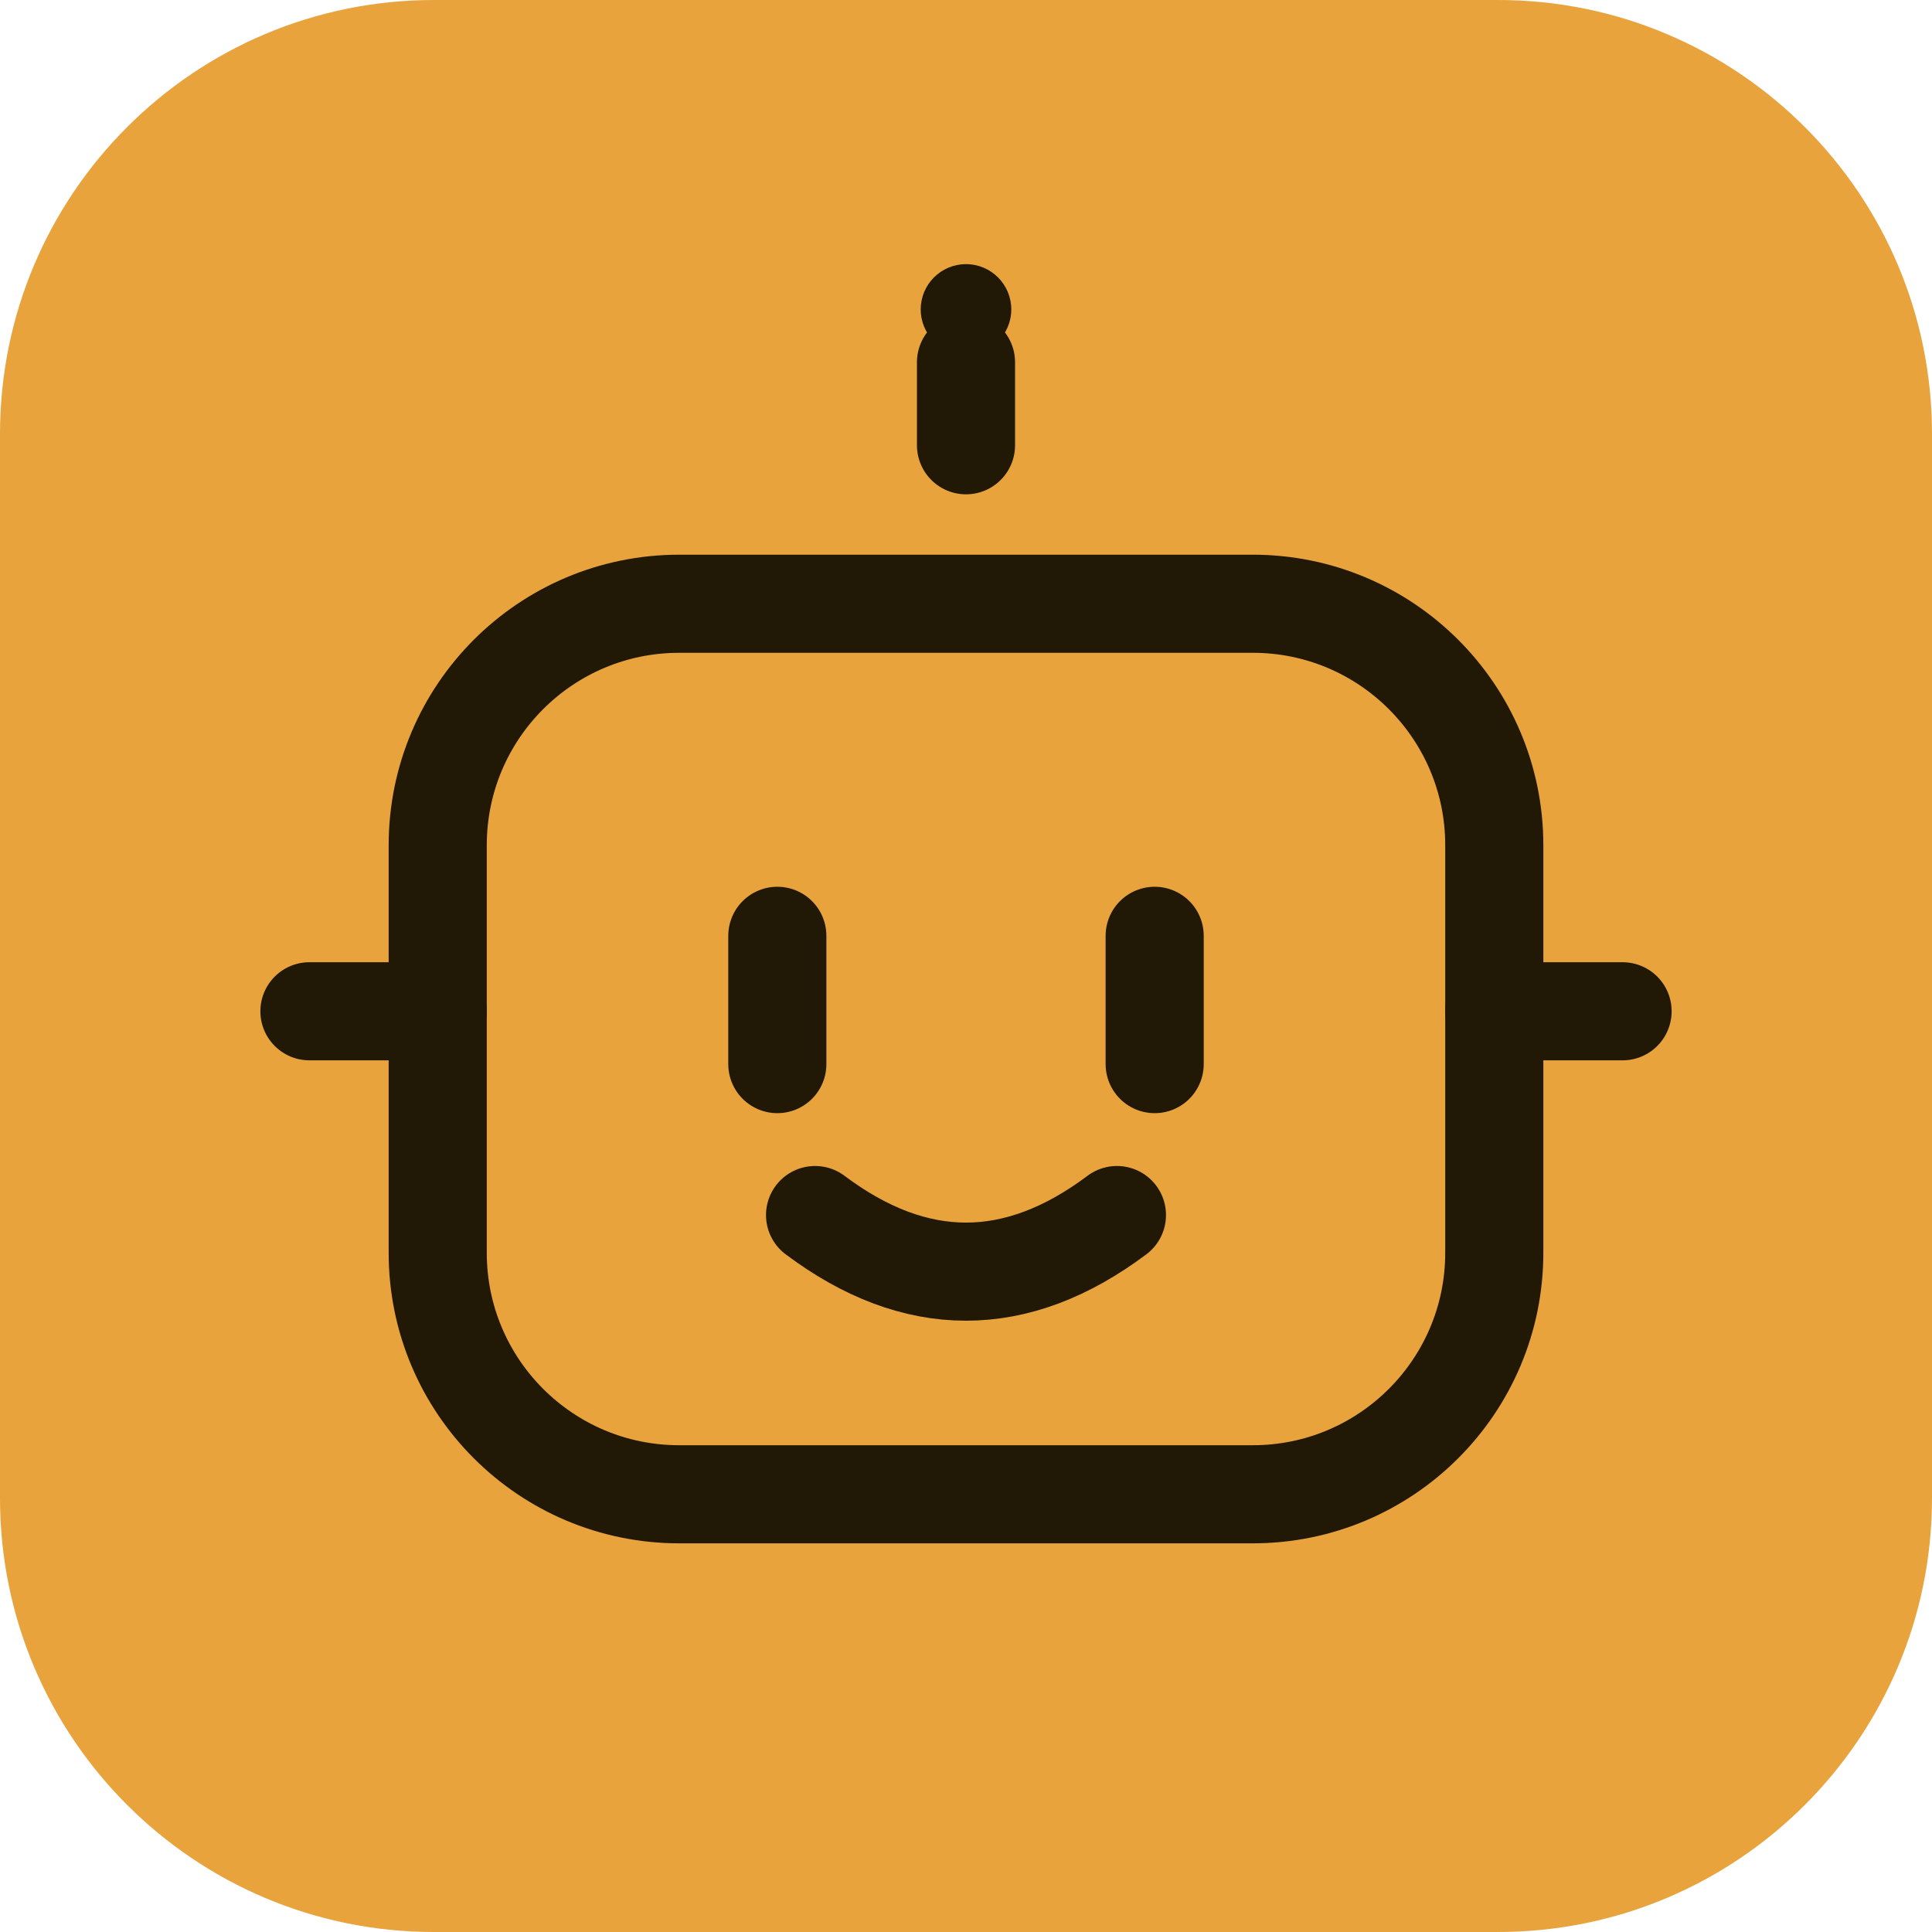
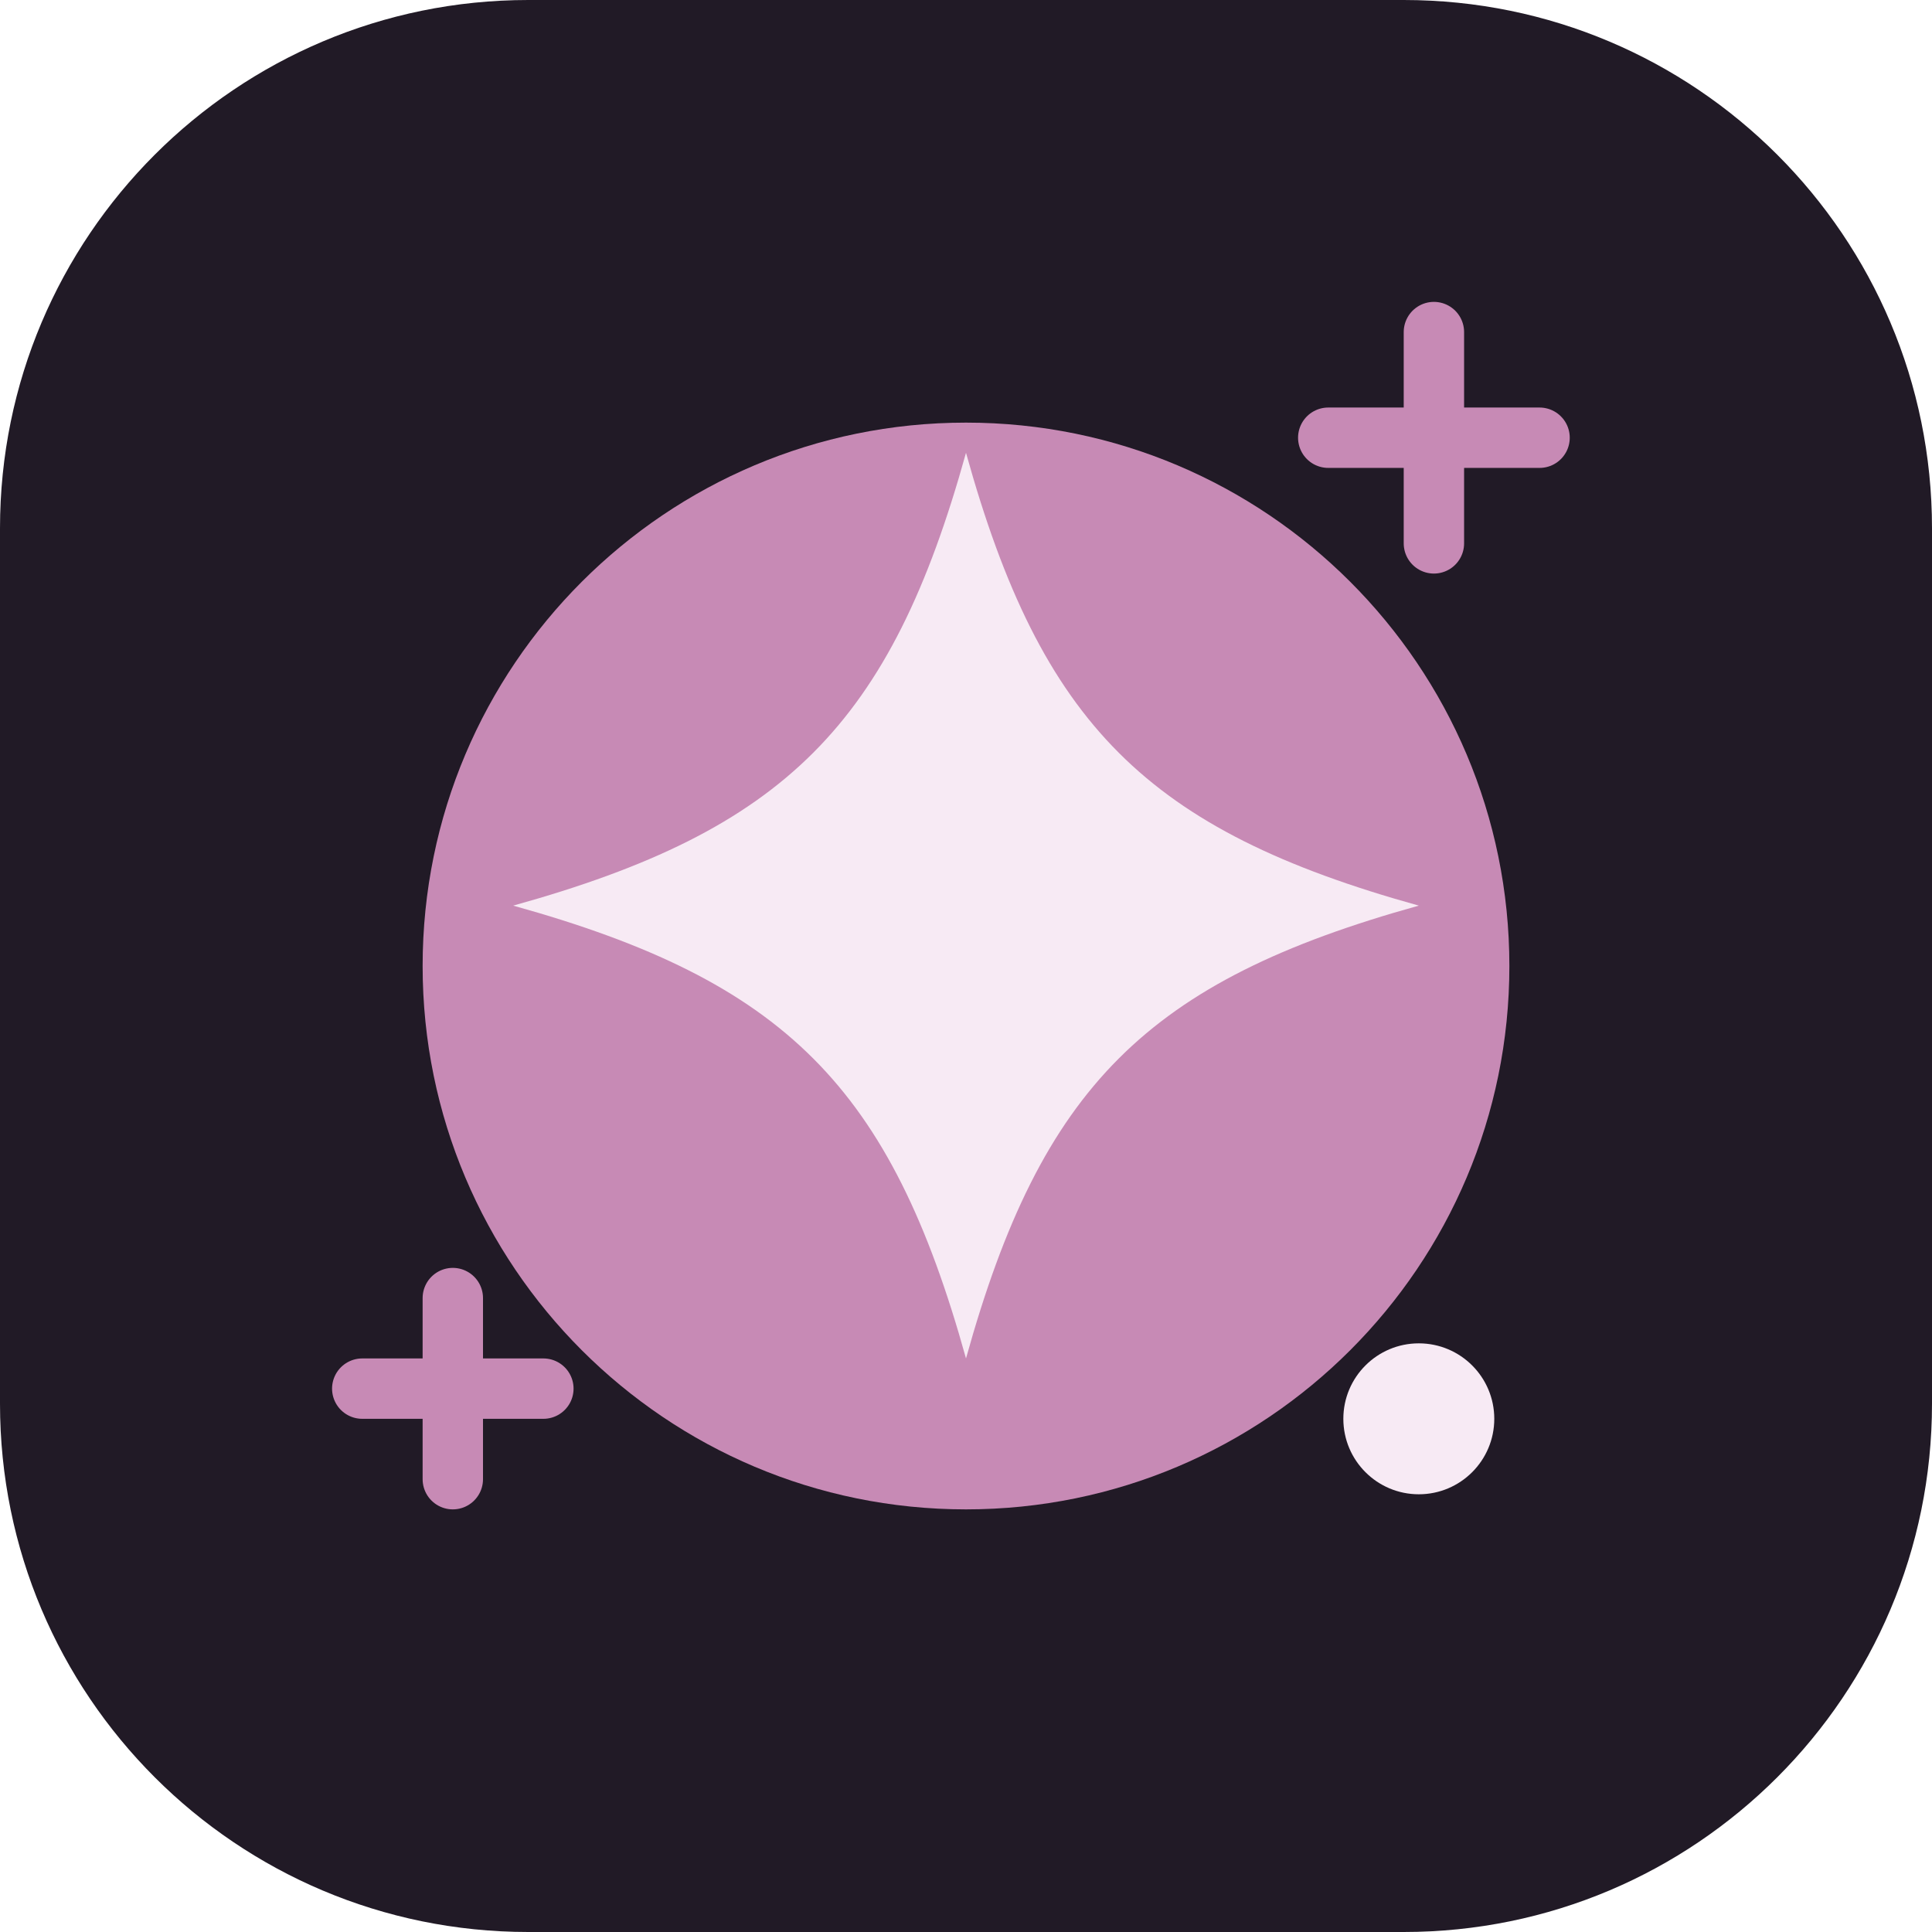
- <svg xmlns="http://www.w3.org/2000/svg" viewBox="0 0 512 512">
-   <rect width="512" height="512" rx="115" fill="#e8a33d" />
-   <g fill="none" stroke="#211806" stroke-width="26" stroke-linecap="round" stroke-linejoin="round">
-     <path d="M256 118v-22" />
-     <circle cx="256" cy="82" r="12" fill="#211806" stroke="none" />
-     <rect x="116" y="160" width="280" height="236" rx="64" />
-     <path d="M116 268h-34" />
-     <path d="M396 268h34" />
-     <path d="M206 248v34" />
-     <path d="M306 248v34" />
-     <path d="M216 322q40 30 80 0" />
-   </g>
+ <svg xmlns="http://www.w3.org/2000/svg" viewBox="0 0 128 128" role="img" aria-label="Chat Boy AI">
+   <rect width="128" height="128" rx="35" fill="#211a26" />
+   <circle cx="64" cy="64" r="36" fill="#c78ab5" />
+   <path d="M64 30c5 18 12 25 30 30-18 5-25 12-30 30-5-18-12-25-30-30 18-5 25-12 30-30Z" fill="#f7eaf4" />
+   <path d="M95 22v14m-7-7h14M30 86v12m-6-6h12" fill="none" stroke="#c78ab5" stroke-width="4" stroke-linecap="round" />
+   <circle cx="94" cy="94" r="5" fill="#f7eaf4" />
</svg>
